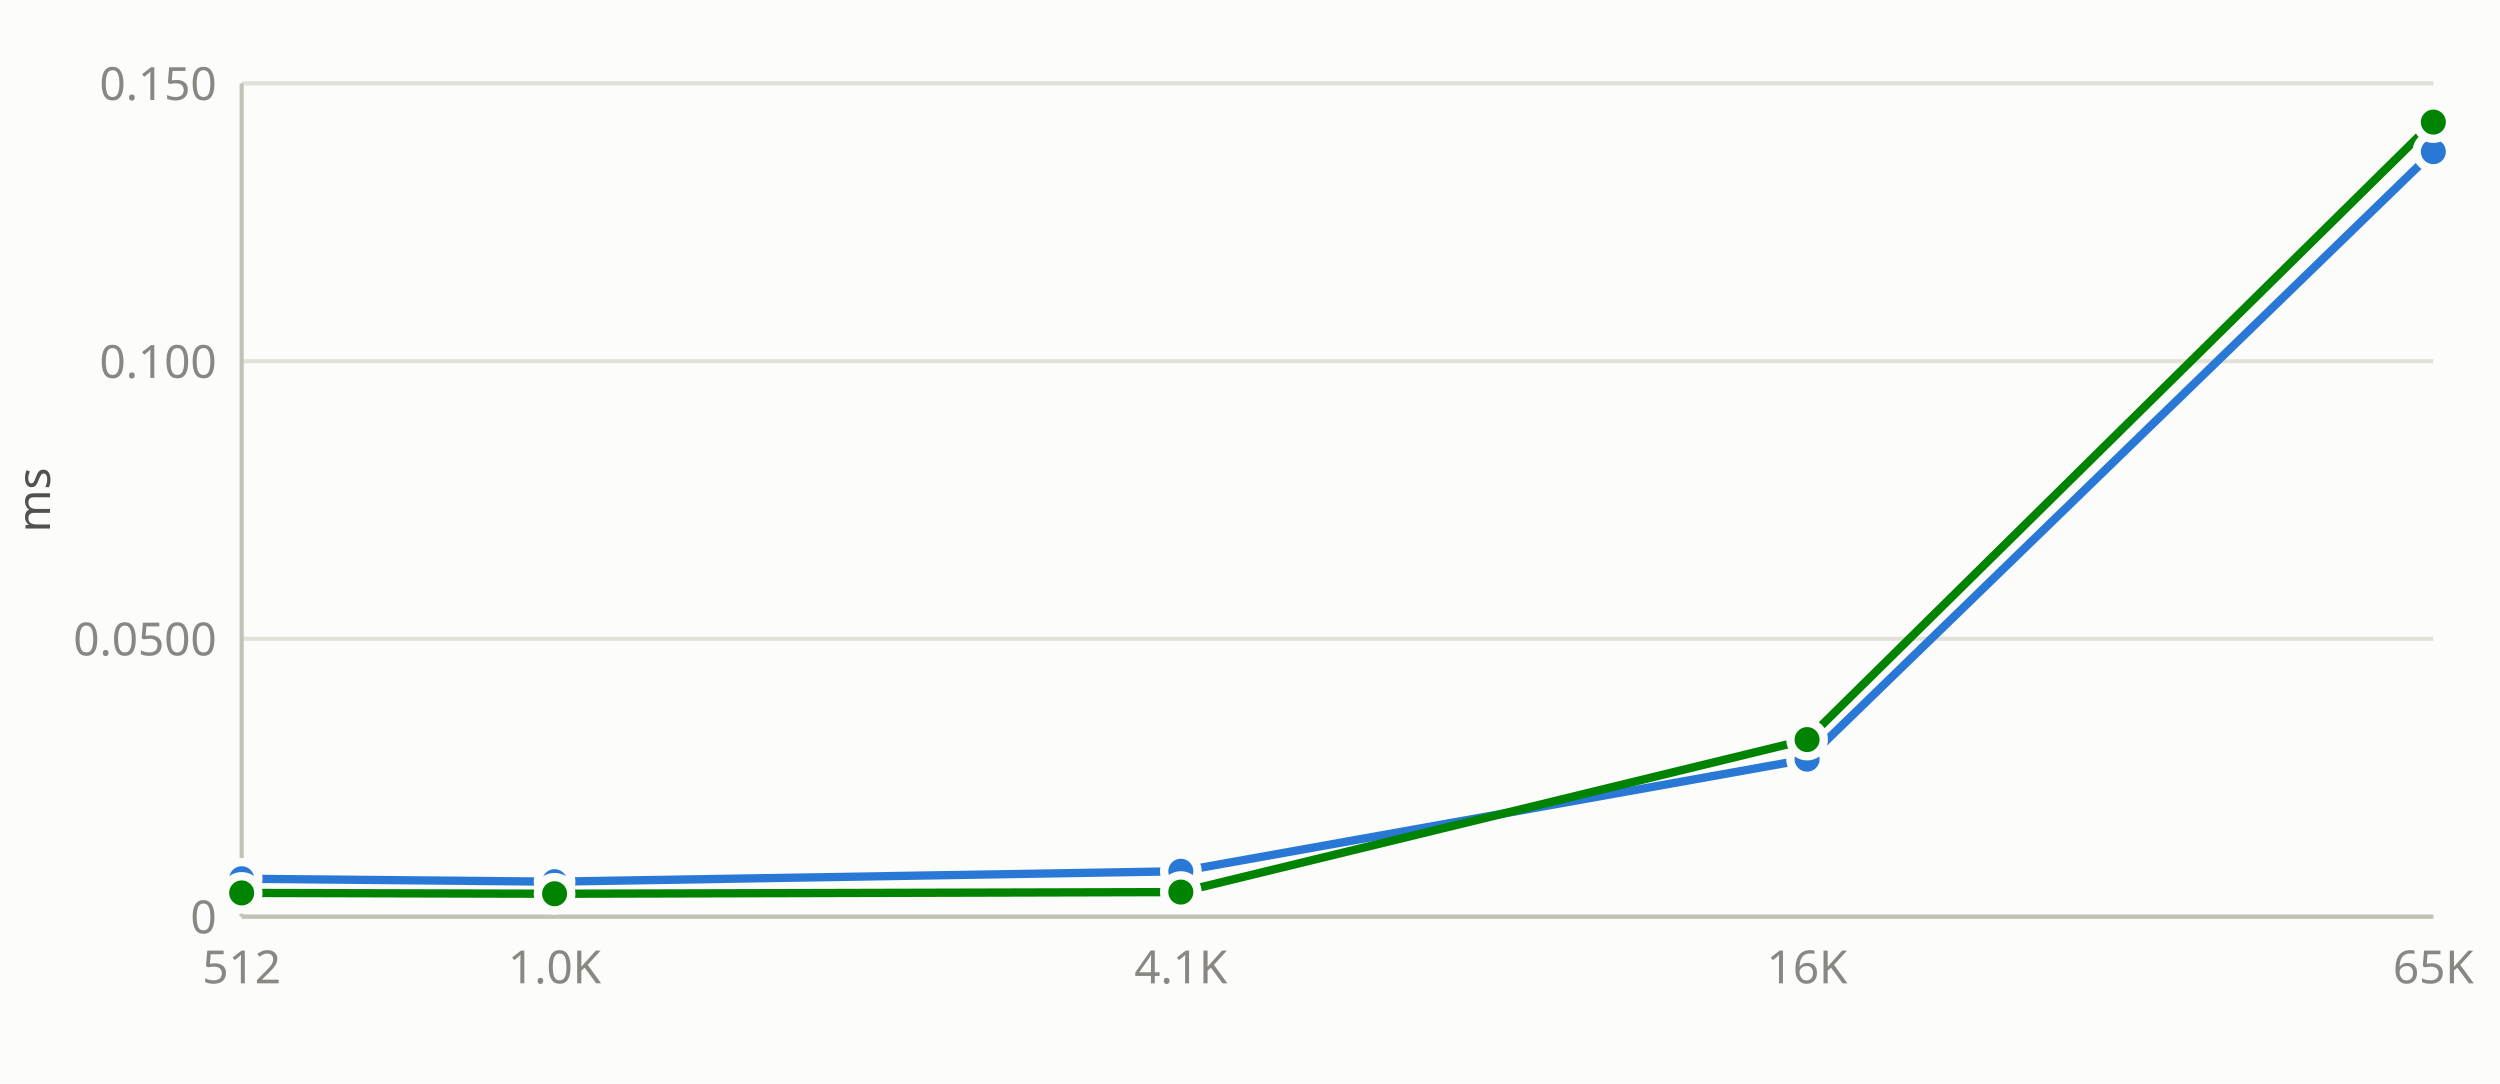
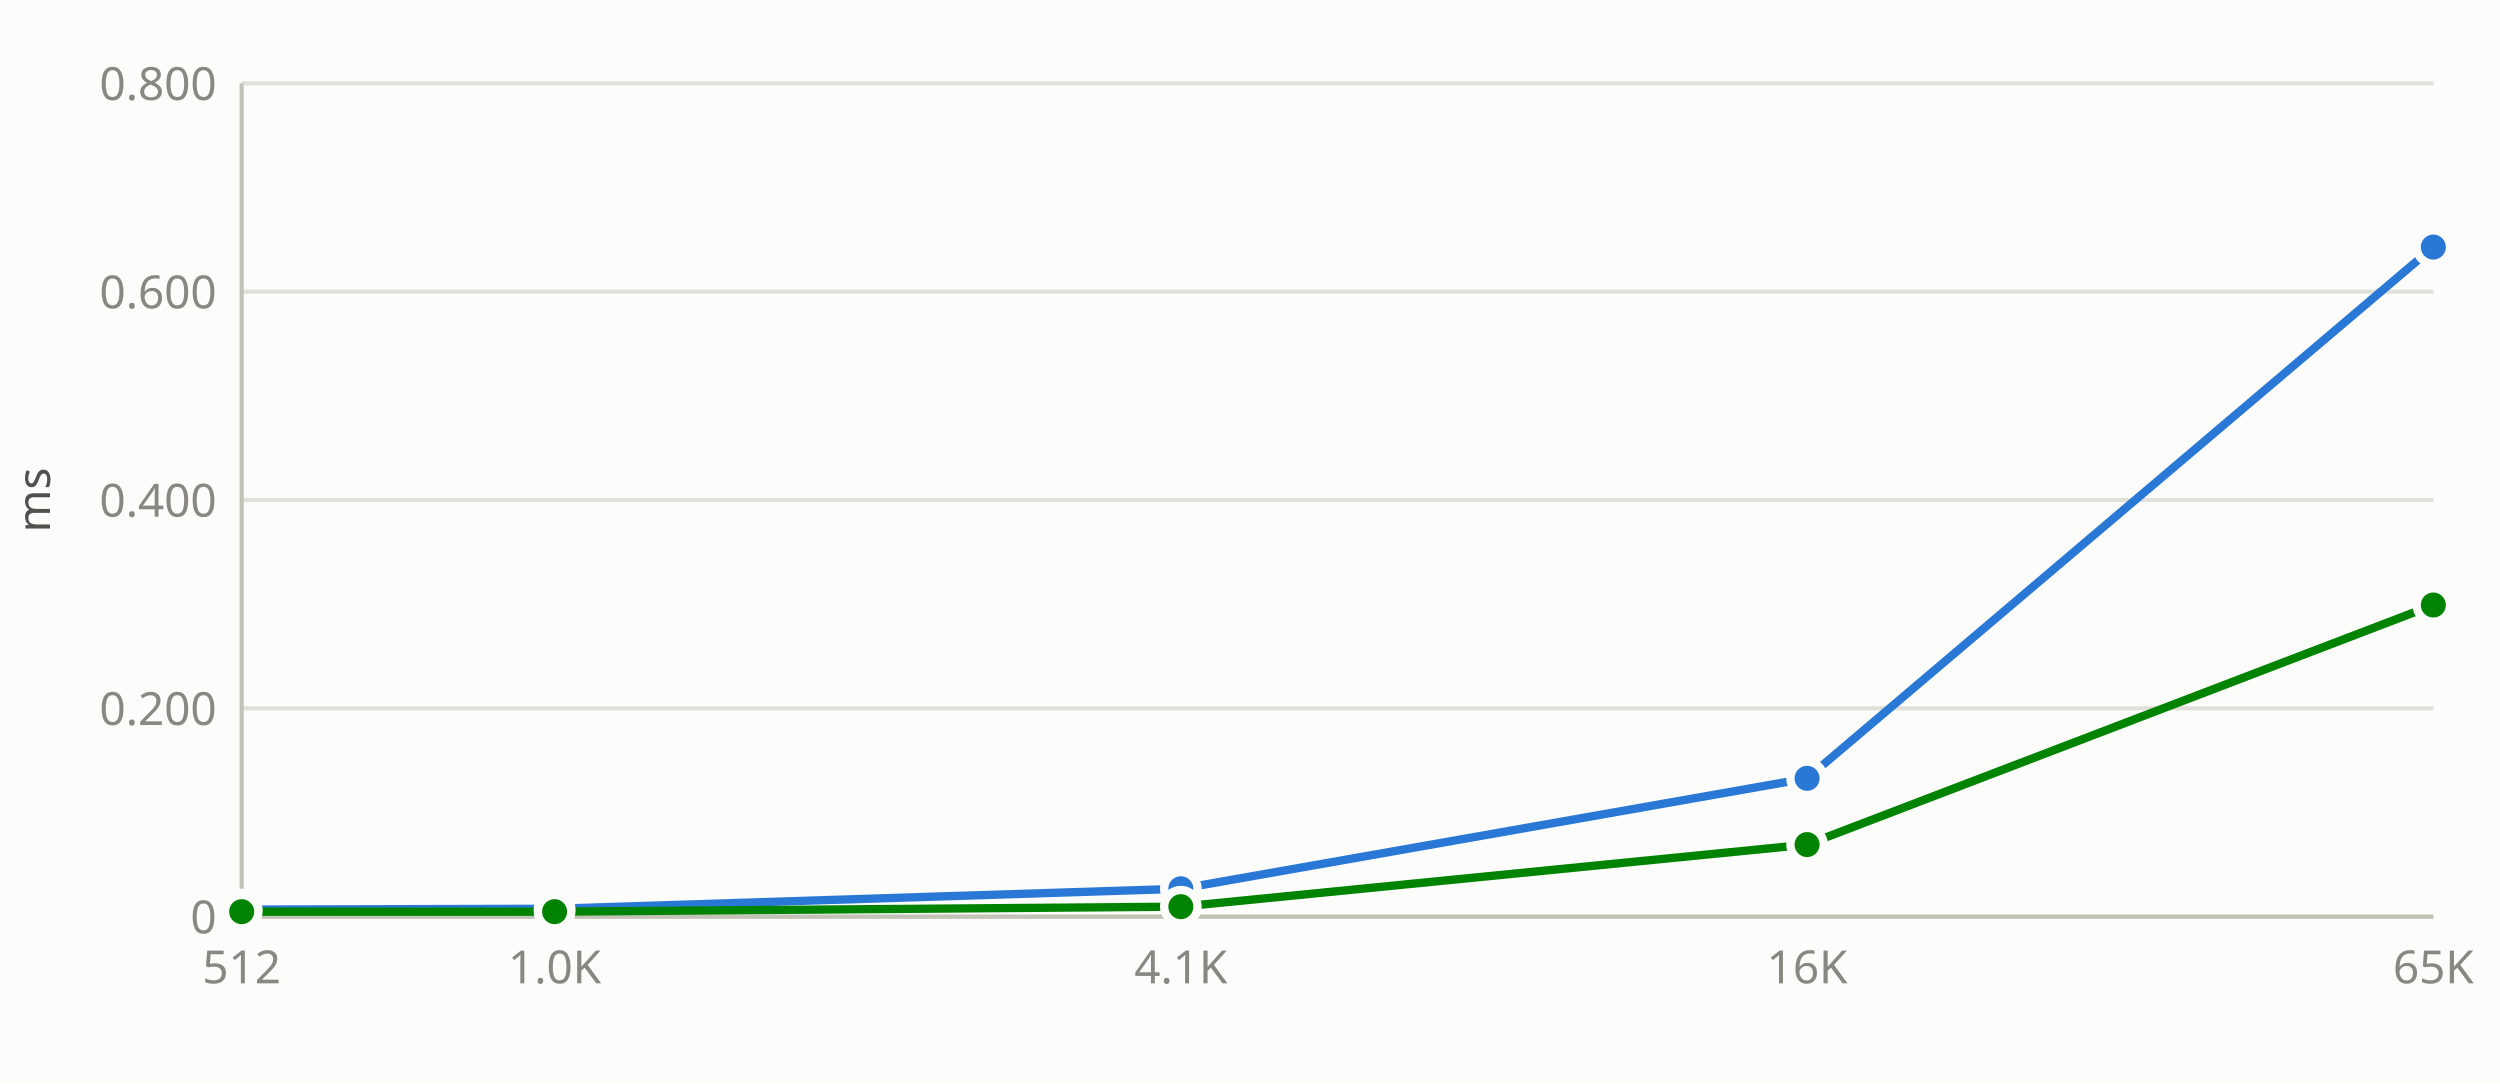
- <svg xmlns="http://www.w3.org/2000/svg" id="bc-scopy-stride256-nvidia_geforce_gtx_1650-ms" viewBox="0 0 600 260" width="600" height="260" role="img" aria-label="ms vs n">
-   <style>#bc-scopy-stride256-nvidia_geforce_gtx_1650-ms .bg{fill:#fcfcfb}#bc-scopy-stride256-nvidia_geforce_gtx_1650-ms .gr{stroke:#e1e0d9;stroke-width:1;fill:none}#bc-scopy-stride256-nvidia_geforce_gtx_1650-ms .ax{stroke:#c3c2b7;stroke-width:1;fill:none}#bc-scopy-stride256-nvidia_geforce_gtx_1650-ms .at{fill:#898781;font:11px/1 system-ui,sans-serif}#bc-scopy-stride256-nvidia_geforce_gtx_1650-ms .lt{fill:#52514e;font:11px/1 system-ui,sans-serif}#bc-scopy-stride256-nvidia_geforce_gtx_1650-ms .ln1{stroke:#2a78d6;fill:none;stroke-width:2;stroke-linejoin:round;stroke-linecap:round}#bc-scopy-stride256-nvidia_geforce_gtx_1650-ms .mk1{fill:#2a78d6;stroke:#fcfcfb;stroke-width:2}#bc-scopy-stride256-nvidia_geforce_gtx_1650-ms .ln2{stroke:#008300;fill:none;stroke-width:2;stroke-linejoin:round;stroke-linecap:round}#bc-scopy-stride256-nvidia_geforce_gtx_1650-ms .mk2{fill:#008300;stroke:#fcfcfb;stroke-width:2}@media(prefers-color-scheme:dark){#bc-scopy-stride256-nvidia_geforce_gtx_1650-ms .bg{fill:#1a1a19}#bc-scopy-stride256-nvidia_geforce_gtx_1650-ms .gr{stroke:#2c2c2a}#bc-scopy-stride256-nvidia_geforce_gtx_1650-ms .ax{stroke:#383835}#bc-scopy-stride256-nvidia_geforce_gtx_1650-ms .at{fill:#898781}#bc-scopy-stride256-nvidia_geforce_gtx_1650-ms .lt{fill:#c3c2b7}#bc-scopy-stride256-nvidia_geforce_gtx_1650-ms .ln1{stroke:#3987e5}#bc-scopy-stride256-nvidia_geforce_gtx_1650-ms .mk1{fill:#3987e5;stroke:#1a1a19}#bc-scopy-stride256-nvidia_geforce_gtx_1650-ms .ln2{stroke:#008300}#bc-scopy-stride256-nvidia_geforce_gtx_1650-ms .mk2{fill:#008300;stroke:#1a1a19}}:root[data-theme=dark] #bc-scopy-stride256-nvidia_geforce_gtx_1650-ms .bg{fill:#1a1a19}:root[data-theme=dark] #bc-scopy-stride256-nvidia_geforce_gtx_1650-ms .gr{stroke:#2c2c2a}:root[data-theme=dark] #bc-scopy-stride256-nvidia_geforce_gtx_1650-ms .ax{stroke:#383835}:root[data-theme=dark] #bc-scopy-stride256-nvidia_geforce_gtx_1650-ms .lt{fill:#c3c2b7}:root[data-theme=dark] #bc-scopy-stride256-nvidia_geforce_gtx_1650-ms .ln1{stroke:#3987e5}:root[data-theme=dark] #bc-scopy-stride256-nvidia_geforce_gtx_1650-ms .mk1{fill:#3987e5;stroke:#1a1a19}:root[data-theme=dark] #bc-scopy-stride256-nvidia_geforce_gtx_1650-ms .mk2{stroke:#1a1a19}</style>
+ <svg xmlns="http://www.w3.org/2000/svg" id="bc-dswap-stride256-nvidia_geforce_gtx_1650-ms" viewBox="0 0 600 260" width="600" height="260" role="img" aria-label="ms vs n">
+   <style>#bc-dswap-stride256-nvidia_geforce_gtx_1650-ms .bg{fill:#fcfcfb}#bc-dswap-stride256-nvidia_geforce_gtx_1650-ms .gr{stroke:#e1e0d9;stroke-width:1;fill:none}#bc-dswap-stride256-nvidia_geforce_gtx_1650-ms .ax{stroke:#c3c2b7;stroke-width:1;fill:none}#bc-dswap-stride256-nvidia_geforce_gtx_1650-ms .at{fill:#898781;font:11px/1 system-ui,sans-serif}#bc-dswap-stride256-nvidia_geforce_gtx_1650-ms .lt{fill:#52514e;font:11px/1 system-ui,sans-serif}#bc-dswap-stride256-nvidia_geforce_gtx_1650-ms .ln1{stroke:#2a78d6;fill:none;stroke-width:2;stroke-linejoin:round;stroke-linecap:round}#bc-dswap-stride256-nvidia_geforce_gtx_1650-ms .mk1{fill:#2a78d6;stroke:#fcfcfb;stroke-width:2}#bc-dswap-stride256-nvidia_geforce_gtx_1650-ms .ln2{stroke:#008300;fill:none;stroke-width:2;stroke-linejoin:round;stroke-linecap:round}#bc-dswap-stride256-nvidia_geforce_gtx_1650-ms .mk2{fill:#008300;stroke:#fcfcfb;stroke-width:2}@media(prefers-color-scheme:dark){#bc-dswap-stride256-nvidia_geforce_gtx_1650-ms .bg{fill:#1a1a19}#bc-dswap-stride256-nvidia_geforce_gtx_1650-ms .gr{stroke:#2c2c2a}#bc-dswap-stride256-nvidia_geforce_gtx_1650-ms .ax{stroke:#383835}#bc-dswap-stride256-nvidia_geforce_gtx_1650-ms .at{fill:#898781}#bc-dswap-stride256-nvidia_geforce_gtx_1650-ms .lt{fill:#c3c2b7}#bc-dswap-stride256-nvidia_geforce_gtx_1650-ms .ln1{stroke:#3987e5}#bc-dswap-stride256-nvidia_geforce_gtx_1650-ms .mk1{fill:#3987e5;stroke:#1a1a19}#bc-dswap-stride256-nvidia_geforce_gtx_1650-ms .ln2{stroke:#008300}#bc-dswap-stride256-nvidia_geforce_gtx_1650-ms .mk2{fill:#008300;stroke:#1a1a19}}:root[data-theme=dark] #bc-dswap-stride256-nvidia_geforce_gtx_1650-ms .bg{fill:#1a1a19}:root[data-theme=dark] #bc-dswap-stride256-nvidia_geforce_gtx_1650-ms .gr{stroke:#2c2c2a}:root[data-theme=dark] #bc-dswap-stride256-nvidia_geforce_gtx_1650-ms .ax{stroke:#383835}:root[data-theme=dark] #bc-dswap-stride256-nvidia_geforce_gtx_1650-ms .lt{fill:#c3c2b7}:root[data-theme=dark] #bc-dswap-stride256-nvidia_geforce_gtx_1650-ms .ln1{stroke:#3987e5}:root[data-theme=dark] #bc-dswap-stride256-nvidia_geforce_gtx_1650-ms .mk1{fill:#3987e5;stroke:#1a1a19}:root[data-theme=dark] #bc-dswap-stride256-nvidia_geforce_gtx_1650-ms .mk2{stroke:#1a1a19}</style>
  <rect class="bg" width="600" height="260" />
  <line class="gr" x1="58" y1="220.0" x2="584" y2="220.0" />
-   <line class="gr" x1="58" y1="153.3" x2="584" y2="153.3" />
-   <line class="gr" x1="58" y1="86.7" x2="584" y2="86.7" />
+   <line class="gr" x1="58" y1="170.0" x2="584" y2="170.0" />
+   <line class="gr" x1="58" y1="120.0" x2="584" y2="120.0" />
+   <line class="gr" x1="58" y1="70.0" x2="584" y2="70.0" />
  <line class="gr" x1="58" y1="20.0" x2="584" y2="20.0" />
  <line class="ax" x1="58" y1="20" x2="58" y2="220" />
  <line class="ax" x1="58" y1="220" x2="584" y2="220" />
  <text class="at" x="52" y="224.0" text-anchor="end">0</text>
-   <text class="at" x="52" y="157.3" text-anchor="end">0.0500</text>
-   <text class="at" x="52" y="90.7" text-anchor="end">0.100</text>
-   <text class="at" x="52" y="24.0" text-anchor="end">0.150</text>
+   <text class="at" x="52" y="174.0" text-anchor="end">0.200</text>
+   <text class="at" x="52" y="124.0" text-anchor="end">0.400</text>
+   <text class="at" x="52" y="74.0" text-anchor="end">0.600</text>
+   <text class="at" x="52" y="24.0" text-anchor="end">0.800</text>
  <text class="lt" x="12" y="120.0" text-anchor="middle" transform="rotate(-90 12 120.0)">ms</text>
  <text class="at" x="58.0" y="236" text-anchor="middle">512</text>
  <text class="at" x="133.1" y="236" text-anchor="middle">1.0K</text>
  <text class="at" x="283.4" y="236" text-anchor="middle">4.1K</text>
  <text class="at" x="433.7" y="236" text-anchor="middle">16K</text>
  <text class="at" x="584.0" y="236" text-anchor="middle">65K</text>
-   <polyline class="ln1" points="58.0,210.9 133.1,211.6 283.4,209.1 433.7,182.2 584.0,36.4" />
-   <polyline class="ln2" points="58.0,214.3 133.1,214.5 283.4,214.1 433.7,177.5 584.0,29.3" />
-   <circle class="mk1" cx="58.0" cy="210.9" r="4" />
-   <circle class="mk1" cx="133.1" cy="211.6" r="4" />
-   <circle class="mk1" cx="283.4" cy="209.1" r="4" />
-   <circle class="mk1" cx="433.7" cy="182.2" r="4" />
-   <circle class="mk1" cx="584.0" cy="36.4" r="4" />
-   <circle class="mk2" cx="58.0" cy="214.3" r="4" />
-   <circle class="mk2" cx="133.1" cy="214.5" r="4" />
-   <circle class="mk2" cx="283.4" cy="214.1" r="4" />
-   <circle class="mk2" cx="433.7" cy="177.5" r="4" />
-   <circle class="mk2" cx="584.0" cy="29.3" r="4" />
+   <polyline class="ln1" points="58.0,218.3 133.1,218.1 283.4,213.3 433.7,186.8 584.0,59.3" />
+   <polyline class="ln2" points="58.0,218.8 133.1,218.8 283.4,217.6 433.7,202.7 584.0,145.2" />
+   <circle class="mk1" cx="58.0" cy="218.3" r="4" />
+   <circle class="mk1" cx="133.1" cy="218.1" r="4" />
+   <circle class="mk1" cx="283.4" cy="213.3" r="4" />
+   <circle class="mk1" cx="433.7" cy="186.8" r="4" />
+   <circle class="mk1" cx="584.0" cy="59.3" r="4" />
+   <circle class="mk2" cx="58.0" cy="218.8" r="4" />
+   <circle class="mk2" cx="133.1" cy="218.8" r="4" />
+   <circle class="mk2" cx="283.4" cy="217.6" r="4" />
+   <circle class="mk2" cx="433.7" cy="202.7" r="4" />
+   <circle class="mk2" cx="584.0" cy="145.2" r="4" />
</svg>
